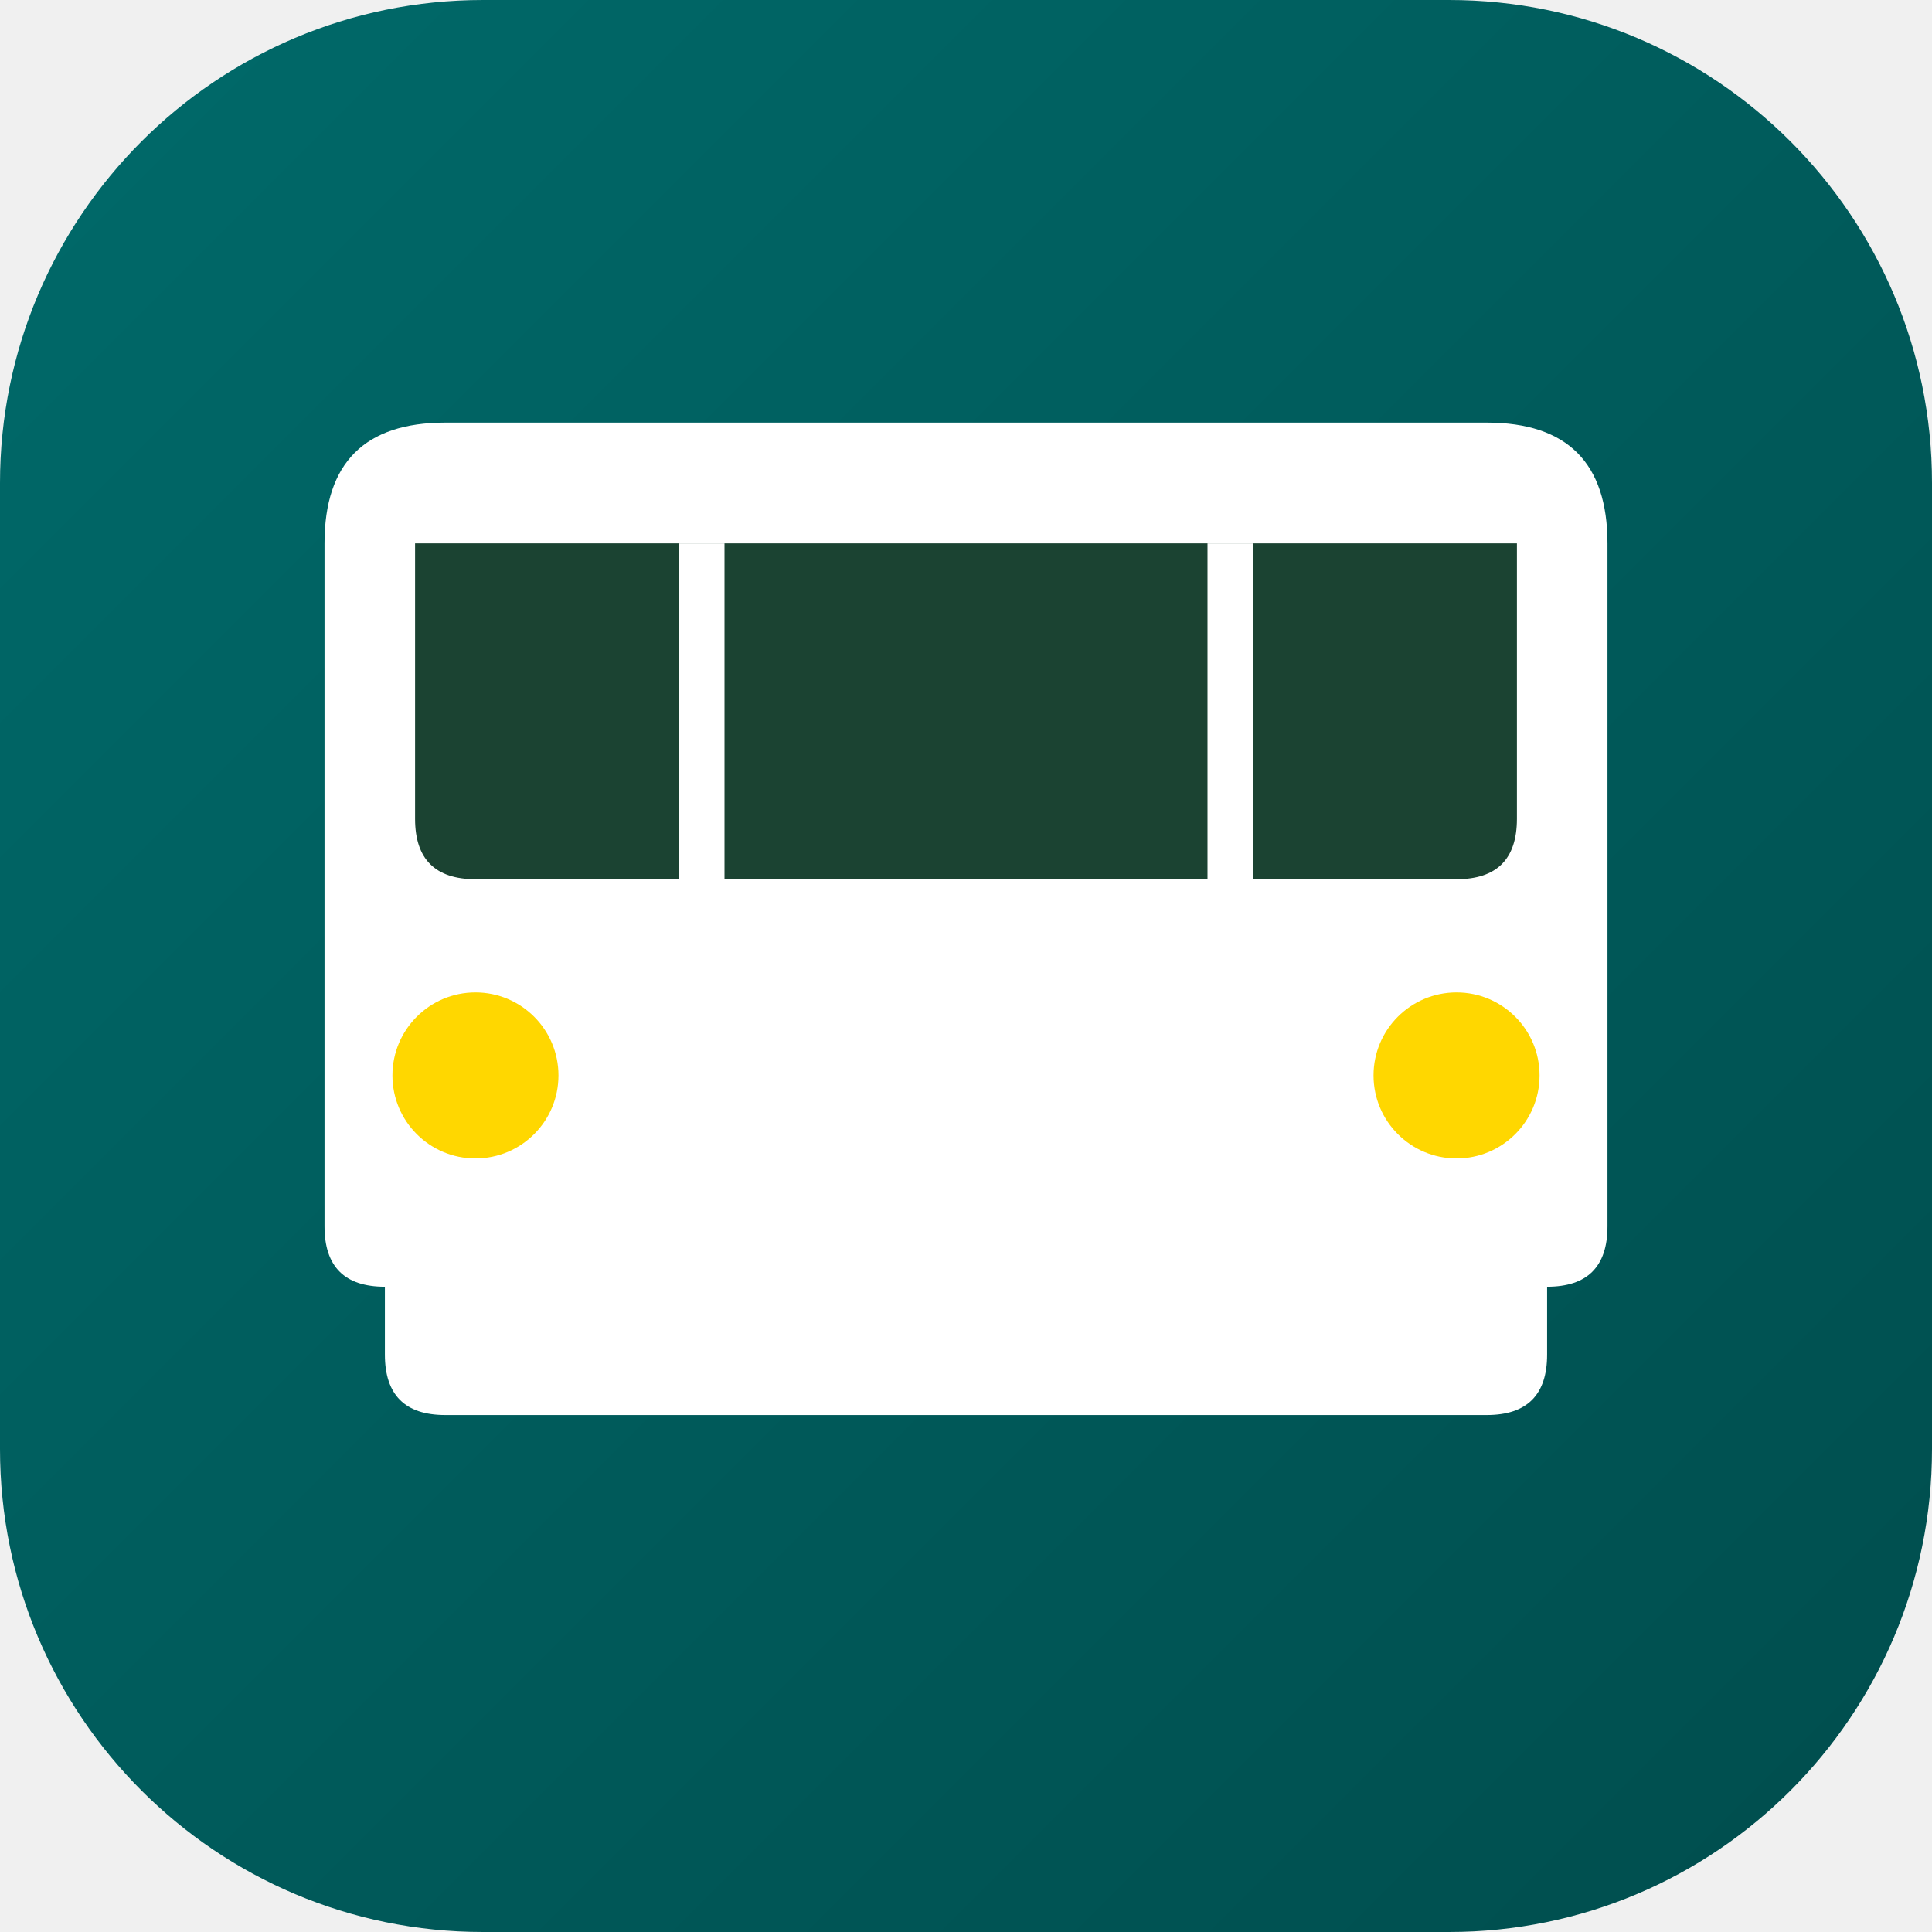
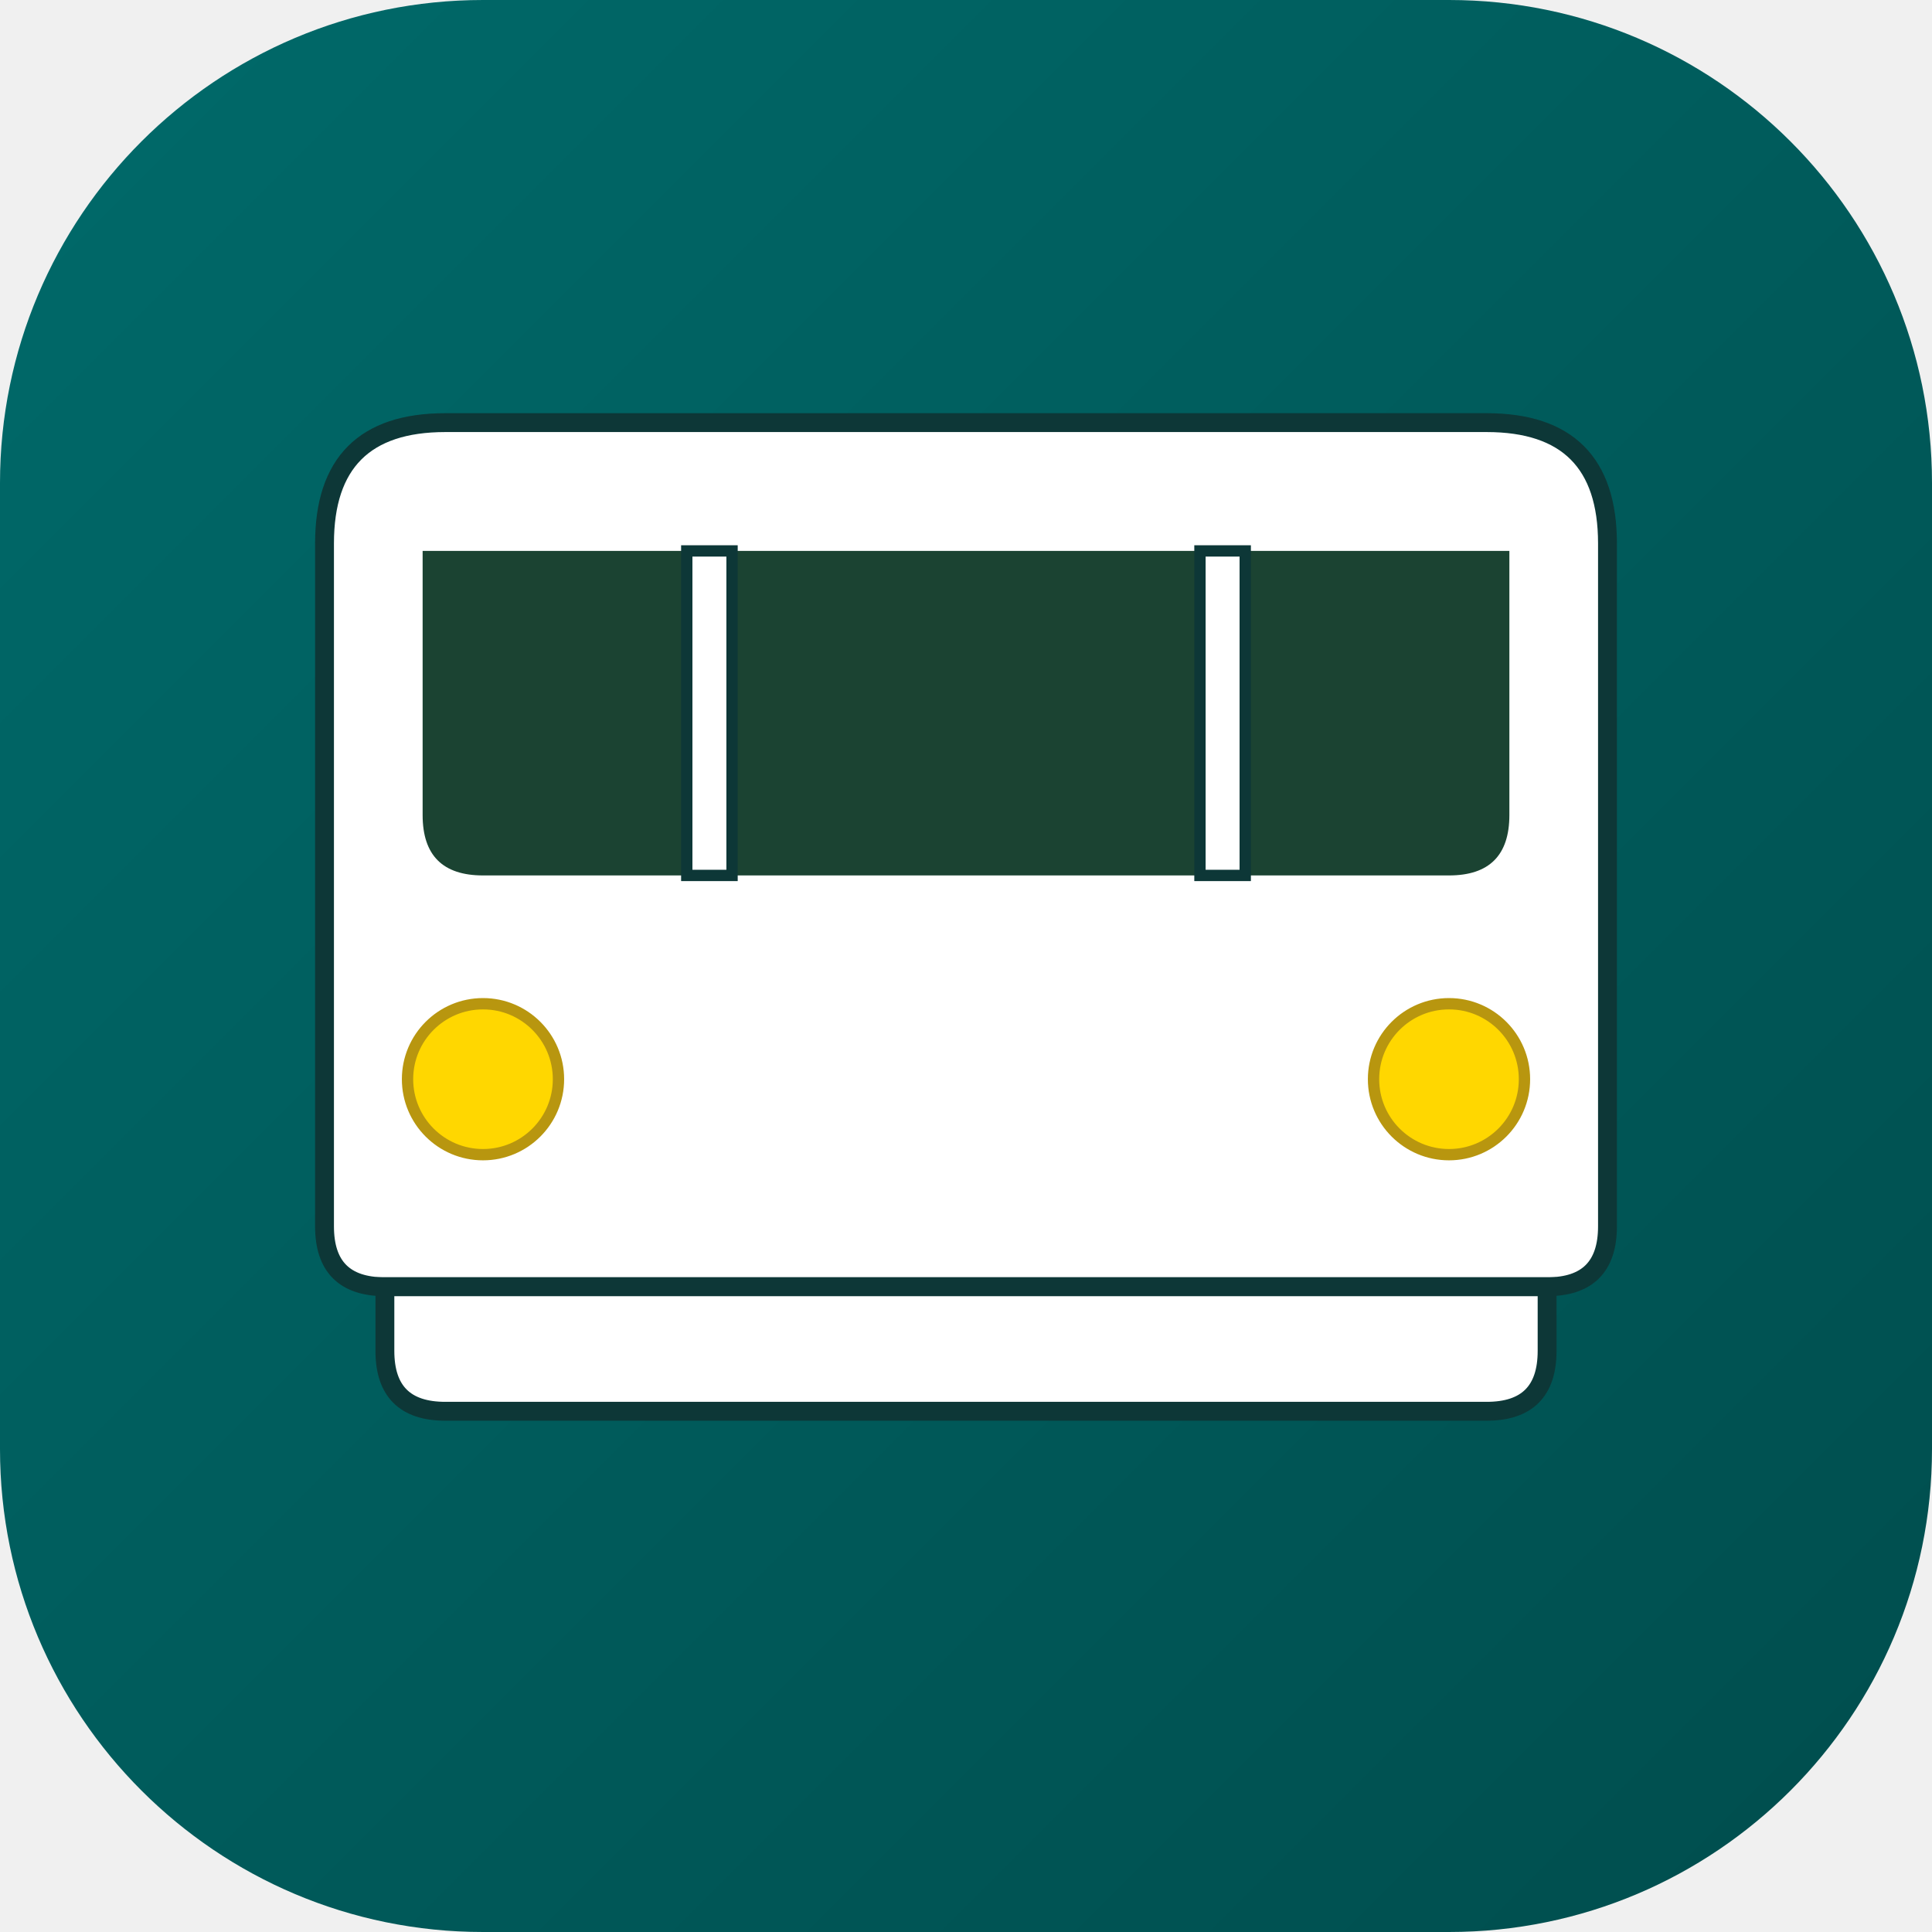
<svg xmlns="http://www.w3.org/2000/svg" viewBox="0 0 512 512" width="512" height="512">
  <defs>
    <linearGradient id="bg" x1="0" y1="0" x2="1" y2="1">
      <stop offset="0%" stop-color="#006A6A" />
      <stop offset="100%" stop-color="#004D4D" />
    </linearGradient>
  </defs>
  <rect width="512" height="512" rx="128" fill="url(#bg)" />
-   <path d="M86,144 Q86,112 118,112 L394,112 Q426,112 426,144 L426,325 Q426,341 410,341 L102,341 Q86,341 86,325 Z" fill="#FFFFFF" />
-   <path d="M110,144 L402,144 L402,217 Q402,233 386,233 L126,233 Q110,233 110,217 Z" fill="#1B4332" />
-   <rect x="180" y="144" width="12" height="89" fill="#FFFFFF" />
-   <rect x="320" y="144" width="12" height="89" fill="#FFFFFF" />
-   <circle cx="126" cy="285" r="22" fill="#FFD700" />
-   <circle cx="386" cy="285" r="22" fill="#FFD700" />
-   <path d="M102,341 L410,341 L410,359 Q410,375 394,375 L118,375 Q102,375 102,359 Z" fill="#FFFFFF" />
+   <path d="M86,144 Q86,112 118,112 L394,112 Q426,112 426,144 L426,325 Q426,341 410,341 L102,341 Q86,341 86,325 Z" fill="#FFFFFF" stroke="#0D3737" stroke-width="5" />
+   <path d="M112,146 L400,146 L400,216 Q400,232 384,232 L128,232 Q112,232 112,216 Z" fill="#1B4332" />
+   <rect x="182" y="146" width="12" height="86" fill="#FFFFFF" stroke="#0D3737" stroke-width="3" />
+   <rect x="318" y="146" width="12" height="86" fill="#FFFFFF" stroke="#0D3737" stroke-width="3" />
+   <circle cx="128" cy="286" r="20" fill="#FFD700" stroke="#B8960F" stroke-width="3" />
+   <circle cx="384" cy="286" r="20" fill="#FFD700" stroke="#B8960F" stroke-width="3" />
+   <path d="M102,341 L410,341 L410,358 Q410,374 394,374 L118,374 Q102,374 102,358 Z" fill="#FFFFFF" stroke="#0D3737" stroke-width="5" />
</svg>
